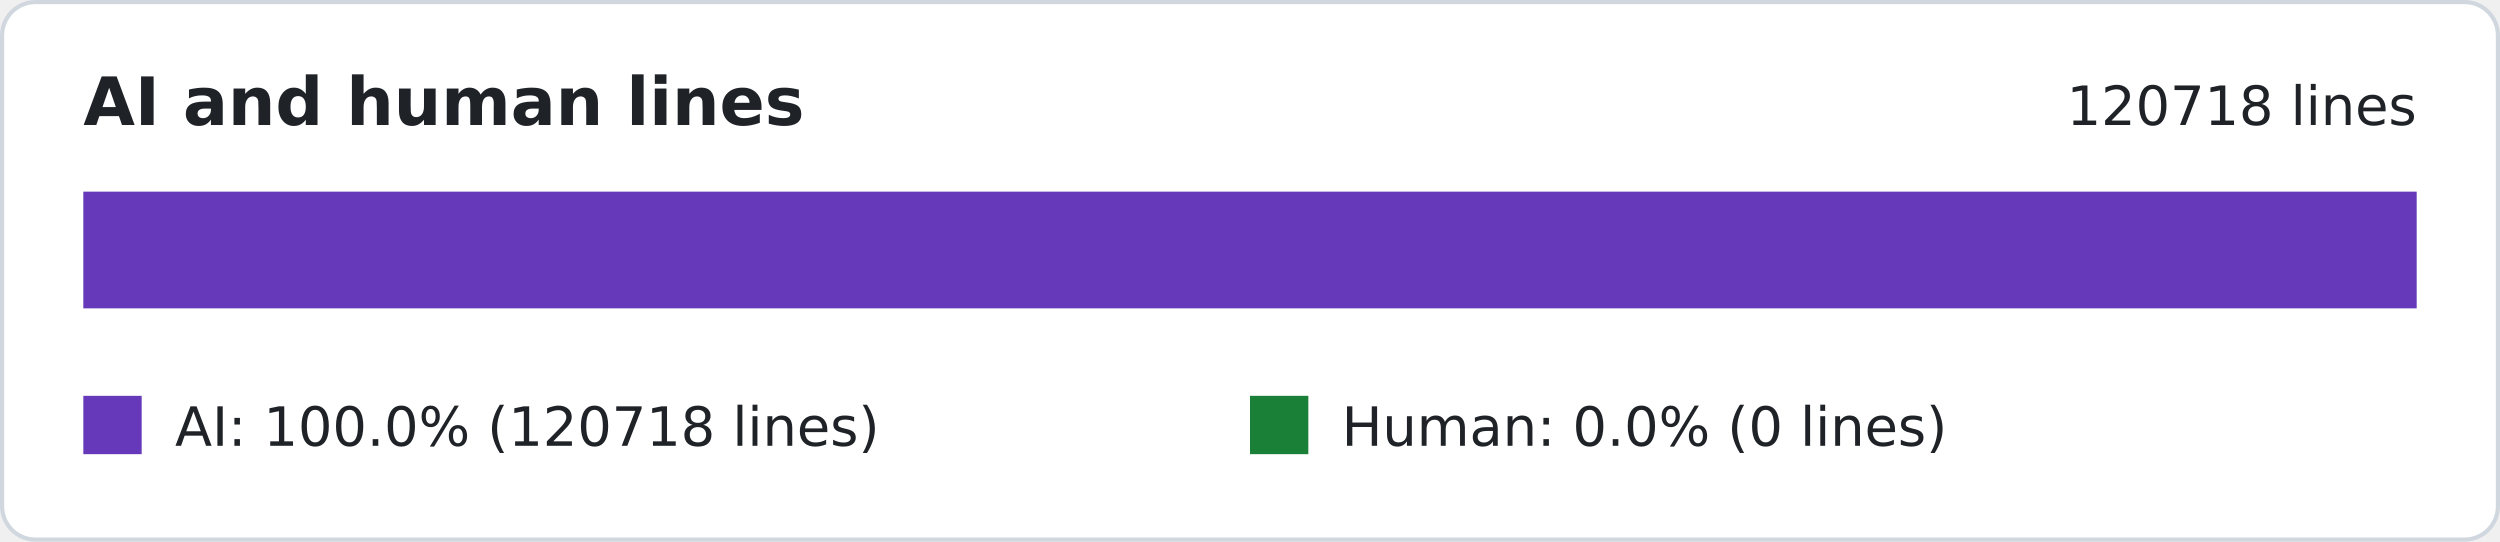
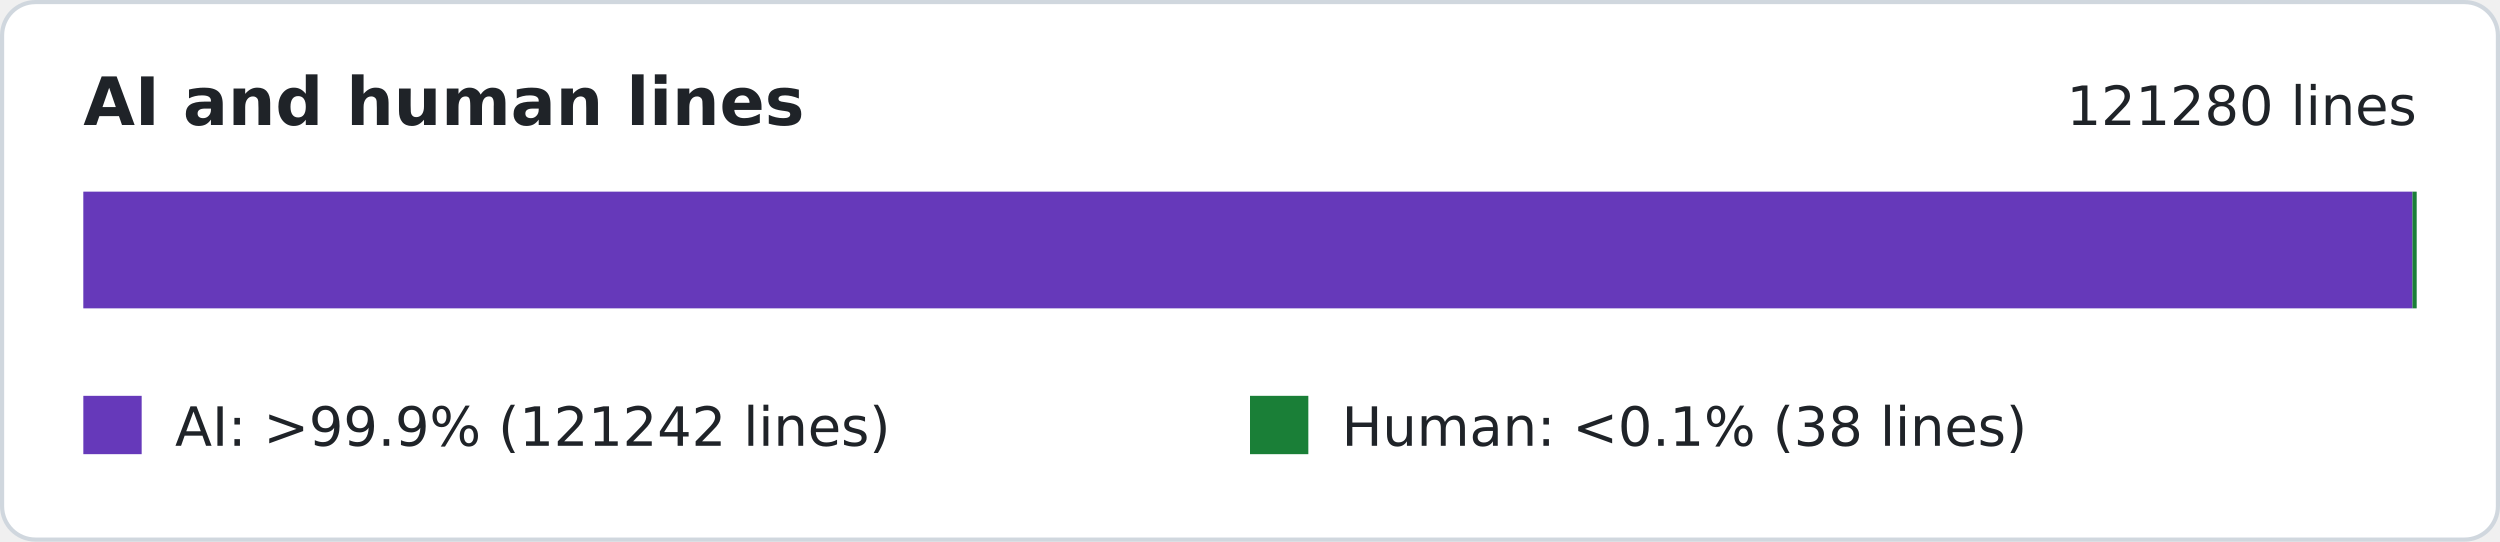
<svg xmlns="http://www.w3.org/2000/svg" width="600" height="130" viewBox="0 0 600 130" role="img" aria-labelledby="title desc">
  <rect x="0.5" y="0.5" width="599" height="129" rx="8" fill="#ffffff" stroke="#d0d7de" />
  <g font-family="Verdana, DejaVu Sans, sans-serif" fill="#1f2328">
    <text x="20" y="30" font-size="16" font-weight="bold">AI and human lines</text>
-     <text x="580" y="30" font-size="13" text-anchor="end">120718 lines</text>
+     <text x="580" y="30" font-size="13" text-anchor="end">121280 lines</text>
    <rect x="20" y="46" width="560" height="28" fill="#eaeef2" />
-     <rect x="20" y="46" width="560" height="28" fill="#6639ba" />
+     <rect x="20" y="46" width="559" height="28" fill="#6639ba" />
+     <rect x="579" y="46" width="1" height="28" fill="#1a7f37" />
    <rect x="20" y="95" width="14" height="14" fill="#6639ba" />
-     <text x="42" y="107" font-size="13">AI: 100.0% (120718 lines)</text>
+     <text x="42" y="107" font-size="13">AI: &gt;99.9% (121242 lines)</text>
    <rect x="300" y="95" width="14" height="14" fill="#1a7f37" />
-     <text x="322" y="107" font-size="13">Human: 0.0% (0 lines)</text>
+     <text x="322" y="107" font-size="13">Human: &lt;0.1% (38 lines)</text>
  </g>
</svg>
